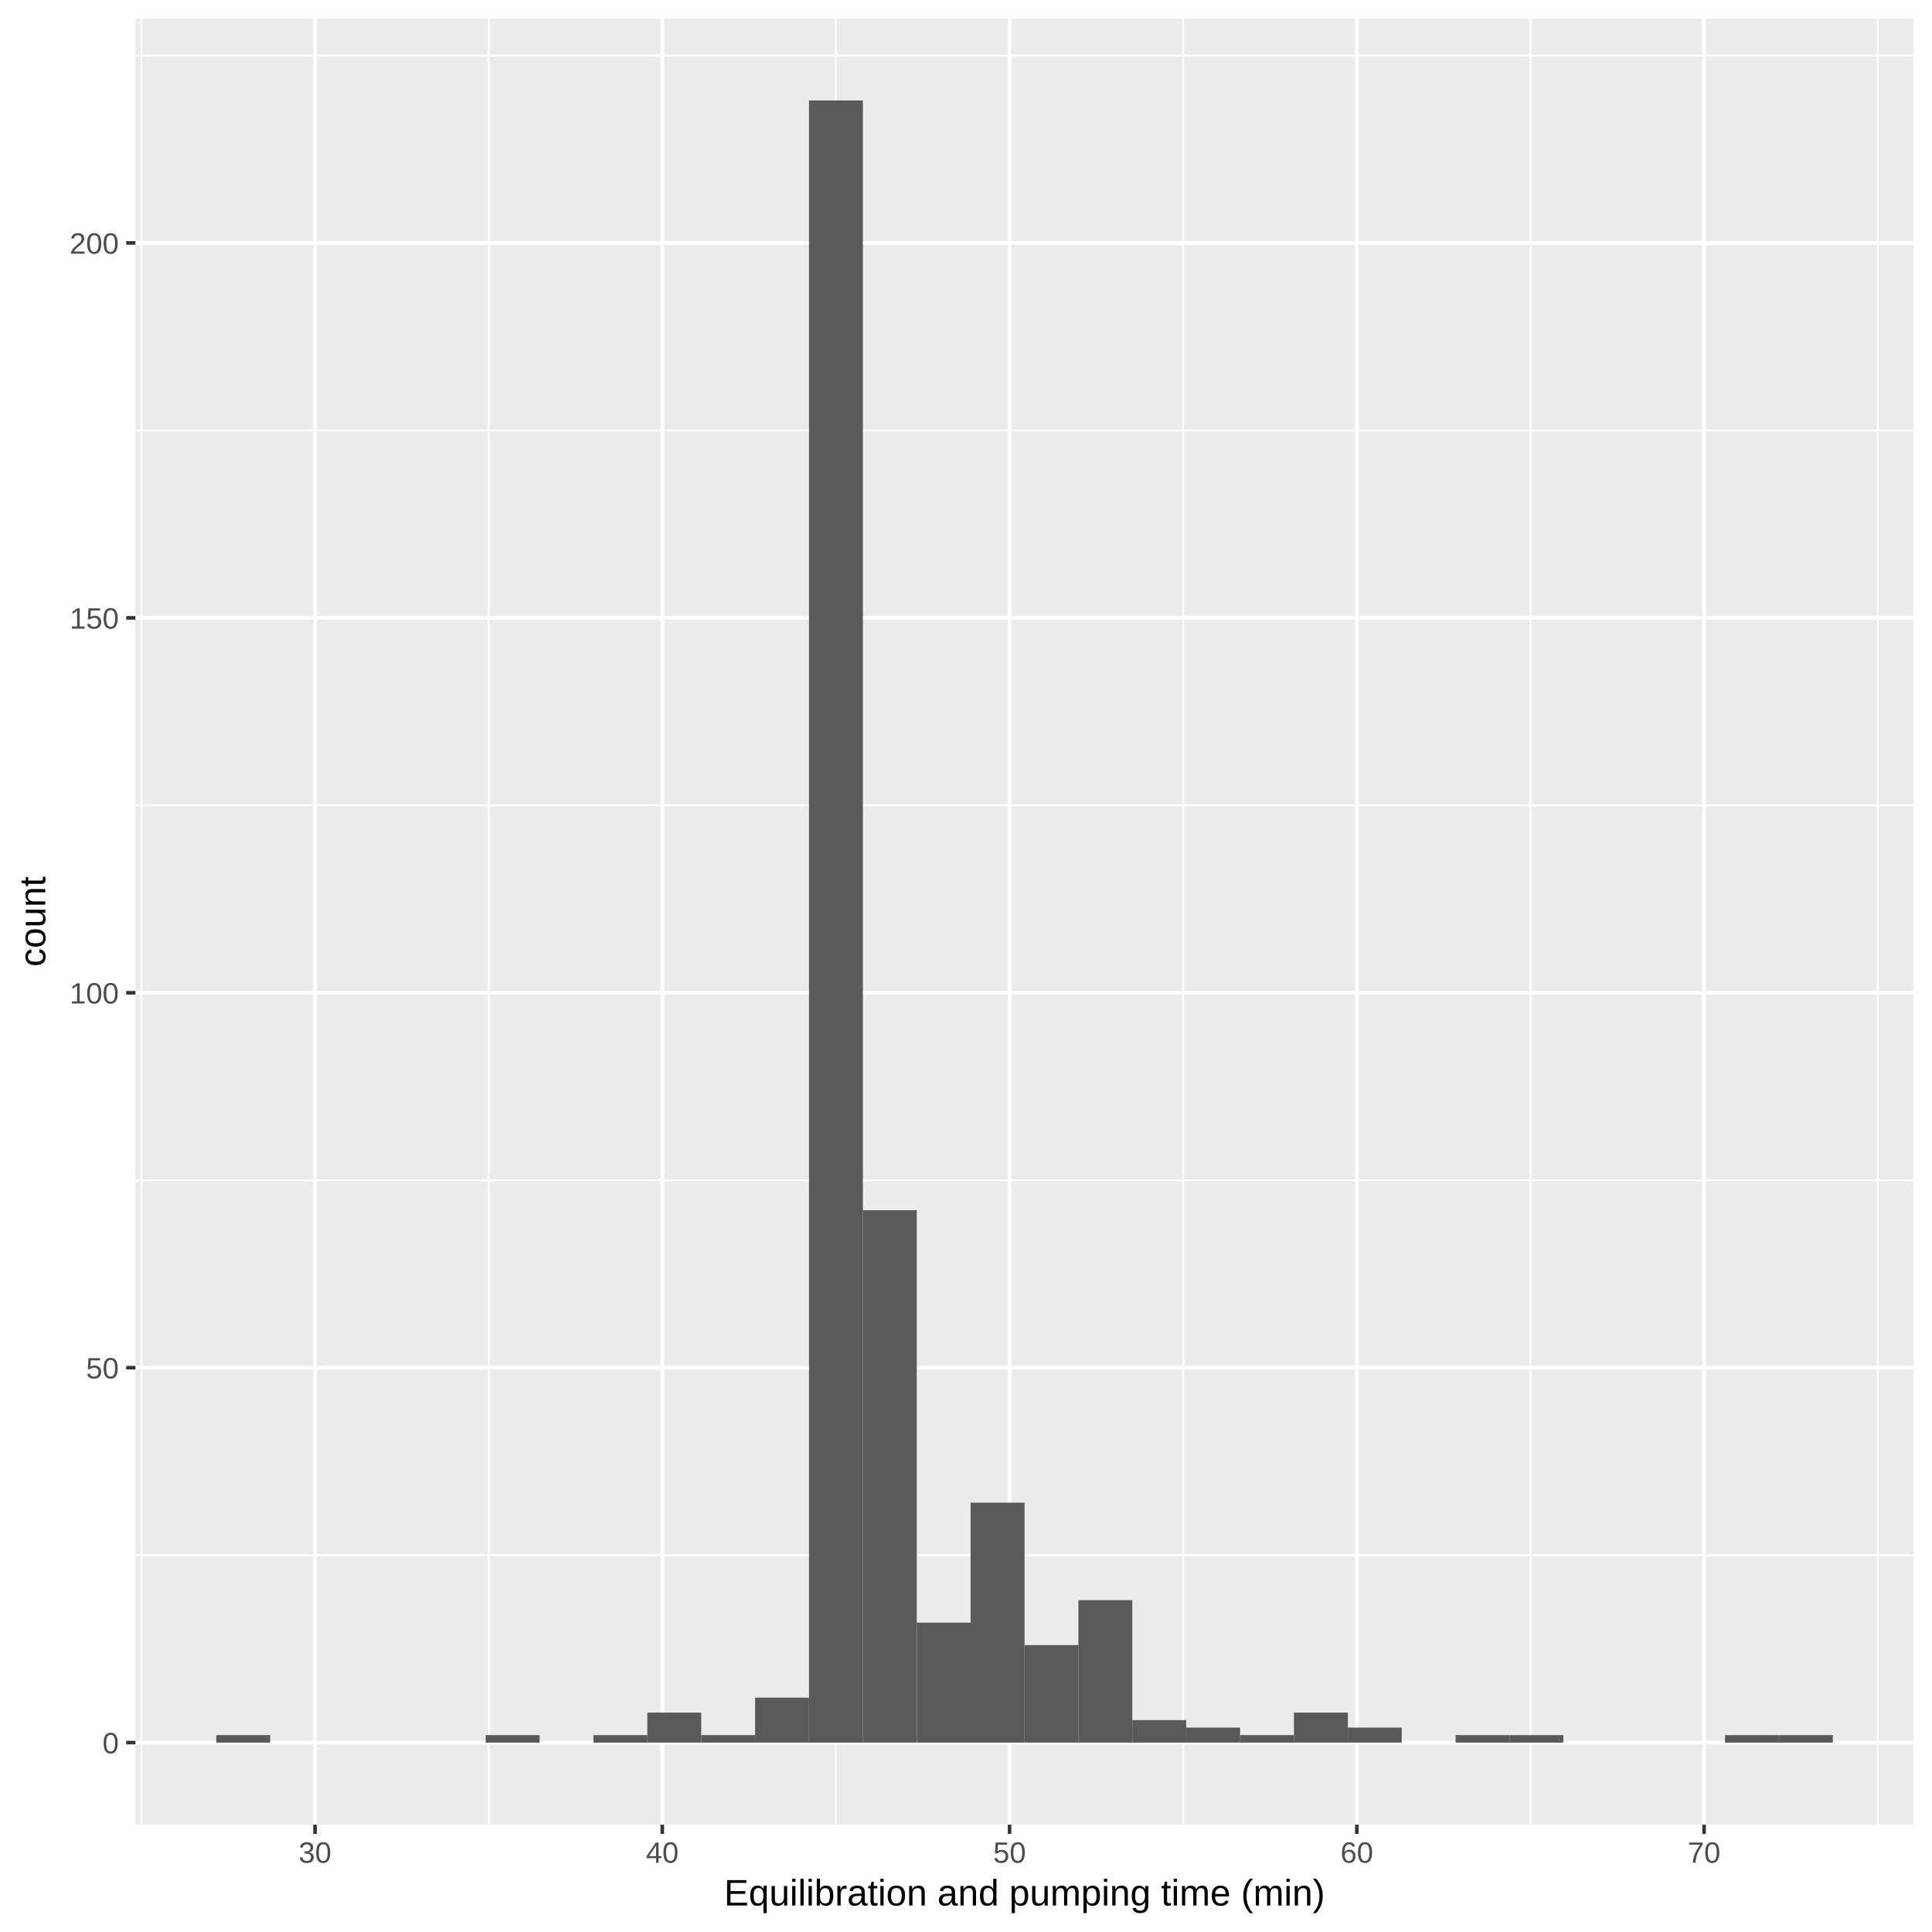
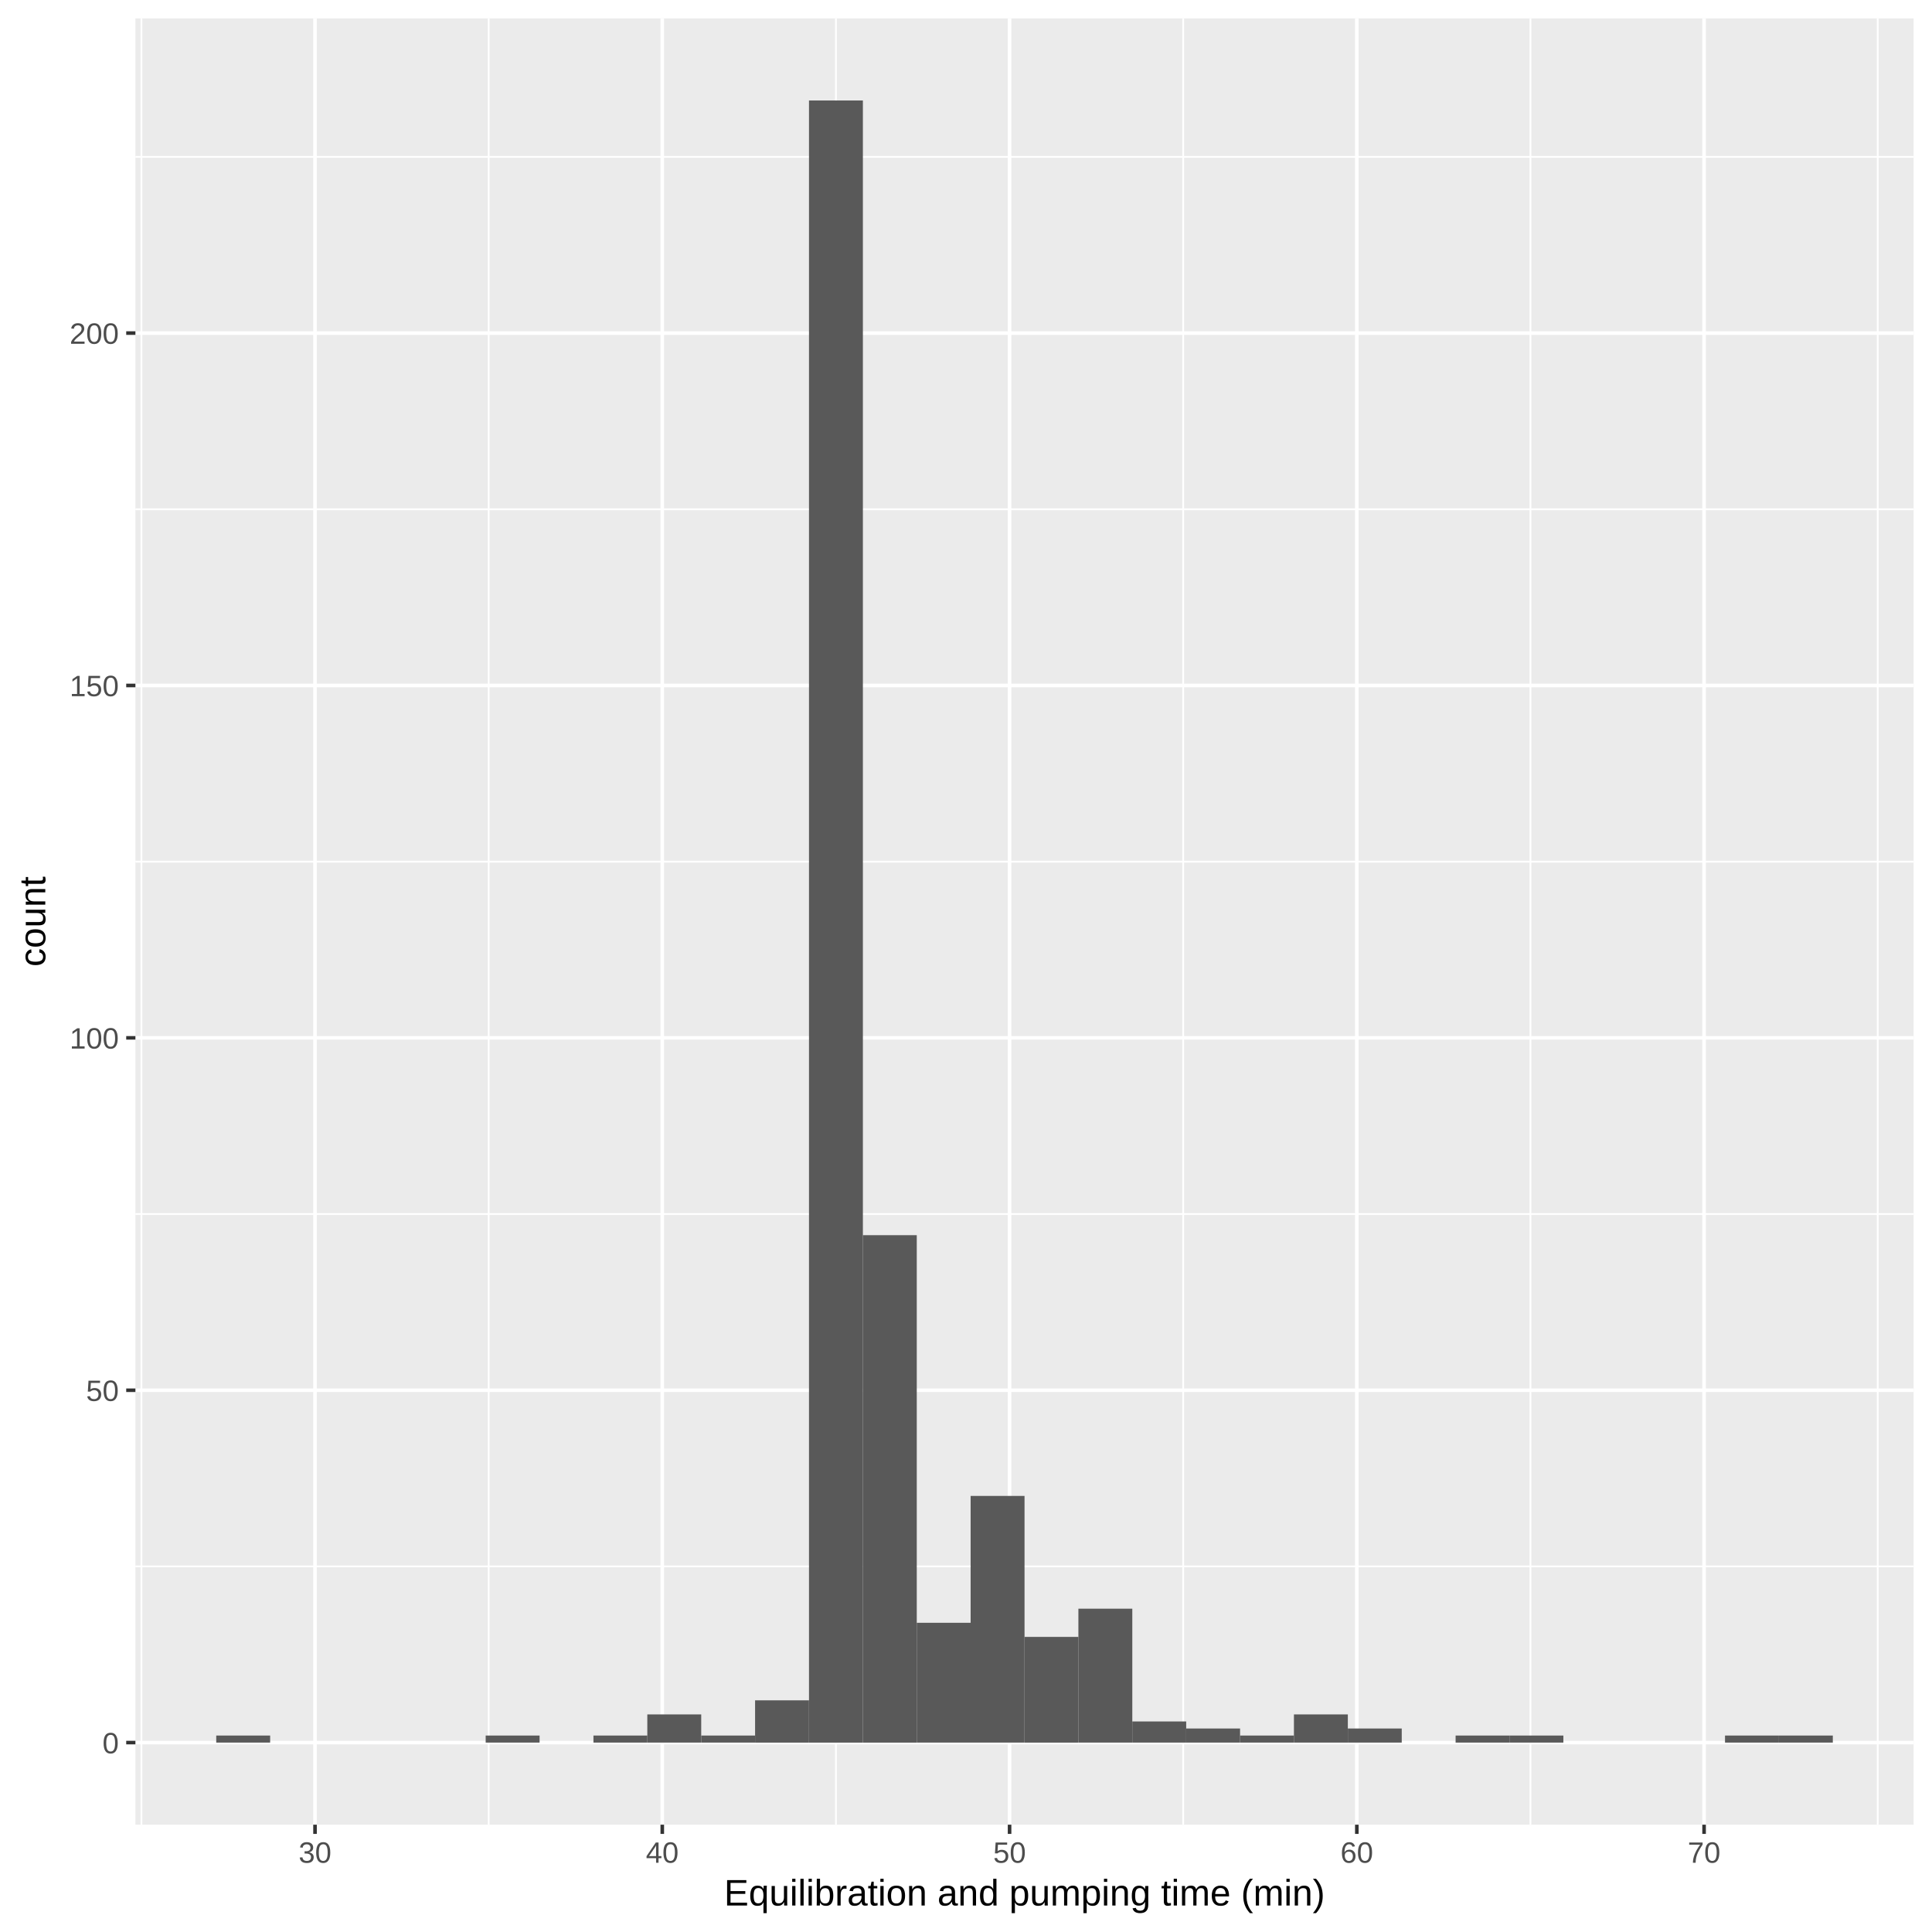
<svg xmlns="http://www.w3.org/2000/svg" class="svglite" width="576.00pt" height="576.00pt" viewBox="0 0 576.00 576.00">
  <defs>
    <style type="text/css">
    .svglite line, .svglite polyline, .svglite polygon, .svglite path, .svglite rect, .svglite circle {
      fill: none;
      stroke: #000000;
      stroke-linecap: round;
      stroke-linejoin: round;
      stroke-miterlimit: 10.00;
    }
    .svglite text {
      white-space: pre;
    }
  </style>
  </defs>
  <rect width="100%" height="100%" style="stroke: none; fill: #FFFFFF;" />
  <defs>
    <clipPath id="cpMC4wMHw1NzYuMDB8MC4wMHw1NzYuMDA=">
      <rect x="0.00" y="0.00" width="576.00" height="576.00" />
    </clipPath>
  </defs>
  <g clip-path="url(#cpMC4wMHw1NzYuMDB8MC4wMHw1NzYuMDA=)">
    <rect x="0.00" y="0.00" width="576.00" height="576.00" style="stroke-width: 1.07; stroke: #FFFFFF; fill: #FFFFFF;" />
  </g>
  <defs>
    <clipPath id="cpNDAuMzd8NTcwLjUyfDUuNDh8NTQ0LjAx">
      <rect x="40.37" y="5.48" width="530.15" height="538.53" />
    </clipPath>
  </defs>
  <g clip-path="url(#cpNDAuMzd8NTcwLjUyfDUuNDh8NTQ0LjAx)">
    <rect x="40.37" y="5.48" width="530.15" height="538.53" style="stroke-width: 1.07; stroke: none; fill: #EBEBEB;" />
-     <polyline points="40.37,463.65 570.52,463.65 " style="stroke-width: 0.53; stroke: #FFFFFF; stroke-linecap: butt;" />
-     <polyline points="40.37,351.87 570.52,351.87 " style="stroke-width: 0.53; stroke: #FFFFFF; stroke-linecap: butt;" />
-     <polyline points="40.37,240.10 570.52,240.10 " style="stroke-width: 0.53; stroke: #FFFFFF; stroke-linecap: butt;" />
-     <polyline points="40.37,128.32 570.52,128.32 " style="stroke-width: 0.53; stroke: #FFFFFF; stroke-linecap: butt;" />
-     <polyline points="40.37,16.55 570.52,16.55 " style="stroke-width: 0.53; stroke: #FFFFFF; stroke-linecap: butt;" />
+     <polyline points="40.37,467.00 570.52,467.00 " style="stroke-width: 0.53; stroke: #FFFFFF; stroke-linecap: butt;" />
+     <polyline points="40.37,361.95 570.52,361.95 " style="stroke-width: 0.53; stroke: #FFFFFF; stroke-linecap: butt;" />
+     <polyline points="40.37,256.89 570.52,256.89 " style="stroke-width: 0.53; stroke: #FFFFFF; stroke-linecap: butt;" />
+     <polyline points="40.37,151.83 570.52,151.83 " style="stroke-width: 0.53; stroke: #FFFFFF; stroke-linecap: butt;" />
+     <polyline points="40.37,46.77 570.52,46.77 " style="stroke-width: 0.53; stroke: #FFFFFF; stroke-linecap: butt;" />
    <polyline points="42.16,544.01 42.16,5.48 " style="stroke-width: 0.53; stroke: #FFFFFF; stroke-linecap: butt;" />
    <polyline points="145.69,544.01 145.69,5.48 " style="stroke-width: 0.53; stroke: #FFFFFF; stroke-linecap: butt;" />
    <polyline points="249.22,544.01 249.22,5.48 " style="stroke-width: 0.53; stroke: #FFFFFF; stroke-linecap: butt;" />
    <polyline points="352.75,544.01 352.75,5.48 " style="stroke-width: 0.53; stroke: #FFFFFF; stroke-linecap: butt;" />
    <polyline points="456.28,544.01 456.28,5.48 " style="stroke-width: 0.53; stroke: #FFFFFF; stroke-linecap: butt;" />
    <polyline points="559.81,544.01 559.81,5.48 " style="stroke-width: 0.53; stroke: #FFFFFF; stroke-linecap: butt;" />
    <polyline points="40.37,519.53 570.52,519.53 " style="stroke-width: 1.07; stroke: #FFFFFF; stroke-linecap: butt;" />
-     <polyline points="40.37,407.76 570.52,407.76 " style="stroke-width: 1.07; stroke: #FFFFFF; stroke-linecap: butt;" />
-     <polyline points="40.37,295.98 570.52,295.98 " style="stroke-width: 1.07; stroke: #FFFFFF; stroke-linecap: butt;" />
-     <polyline points="40.37,184.21 570.52,184.21 " style="stroke-width: 1.07; stroke: #FFFFFF; stroke-linecap: butt;" />
-     <polyline points="40.37,72.43 570.52,72.43 " style="stroke-width: 1.07; stroke: #FFFFFF; stroke-linecap: butt;" />
+     <polyline points="40.37,414.48 570.52,414.48 " style="stroke-width: 1.07; stroke: #FFFFFF; stroke-linecap: butt;" />
+     <polyline points="40.37,309.42 570.52,309.42 " style="stroke-width: 1.07; stroke: #FFFFFF; stroke-linecap: butt;" />
+     <polyline points="40.37,204.36 570.52,204.36 " style="stroke-width: 1.07; stroke: #FFFFFF; stroke-linecap: butt;" />
+     <polyline points="40.37,99.30 570.52,99.30 " style="stroke-width: 1.07; stroke: #FFFFFF; stroke-linecap: butt;" />
    <polyline points="93.92,544.01 93.92,5.48 " style="stroke-width: 1.07; stroke: #FFFFFF; stroke-linecap: butt;" />
    <polyline points="197.45,544.01 197.45,5.48 " style="stroke-width: 1.07; stroke: #FFFFFF; stroke-linecap: butt;" />
    <polyline points="300.99,544.01 300.99,5.48 " style="stroke-width: 1.07; stroke: #FFFFFF; stroke-linecap: butt;" />
    <polyline points="404.52,544.01 404.52,5.48 " style="stroke-width: 1.07; stroke: #FFFFFF; stroke-linecap: butt;" />
    <polyline points="508.05,544.01 508.05,5.48 " style="stroke-width: 1.07; stroke: #FFFFFF; stroke-linecap: butt;" />
-     <rect x="64.47" y="517.30" width="16.07" height="2.24" style="stroke-width: 1.07; stroke: none; stroke-linecap: butt; stroke-linejoin: miter; fill: #595959;" />
+     <rect x="64.47" y="517.43" width="16.07" height="2.10" style="stroke-width: 1.07; stroke: none; stroke-linecap: butt; stroke-linejoin: miter; fill: #595959;" />
    <rect x="80.54" y="519.53" width="16.07" height="0.00" style="stroke-width: 1.07; stroke: none; stroke-linecap: butt; stroke-linejoin: miter; fill: #595959;" />
    <rect x="96.60" y="519.53" width="16.07" height="0.00" style="stroke-width: 1.07; stroke: none; stroke-linecap: butt; stroke-linejoin: miter; fill: #595959;" />
    <rect x="112.67" y="519.53" width="16.07" height="0.00" style="stroke-width: 1.07; stroke: none; stroke-linecap: butt; stroke-linejoin: miter; fill: #595959;" />
    <rect x="128.73" y="519.53" width="16.07" height="0.00" style="stroke-width: 1.07; stroke: none; stroke-linecap: butt; stroke-linejoin: miter; fill: #595959;" />
-     <rect x="144.80" y="517.30" width="16.07" height="2.24" style="stroke-width: 1.07; stroke: none; stroke-linecap: butt; stroke-linejoin: miter; fill: #595959;" />
+     <rect x="144.80" y="517.43" width="16.07" height="2.10" style="stroke-width: 1.07; stroke: none; stroke-linecap: butt; stroke-linejoin: miter; fill: #595959;" />
    <rect x="160.86" y="519.53" width="16.07" height="0.00" style="stroke-width: 1.07; stroke: none; stroke-linecap: butt; stroke-linejoin: miter; fill: #595959;" />
-     <rect x="176.93" y="517.30" width="16.07" height="2.24" style="stroke-width: 1.07; stroke: none; stroke-linecap: butt; stroke-linejoin: miter; fill: #595959;" />
-     <rect x="192.99" y="510.59" width="16.07" height="8.94" style="stroke-width: 1.07; stroke: none; stroke-linecap: butt; stroke-linejoin: miter; fill: #595959;" />
-     <rect x="209.06" y="517.30" width="16.07" height="2.24" style="stroke-width: 1.07; stroke: none; stroke-linecap: butt; stroke-linejoin: miter; fill: #595959;" />
-     <rect x="225.12" y="506.12" width="16.07" height="13.41" style="stroke-width: 1.07; stroke: none; stroke-linecap: butt; stroke-linejoin: miter; fill: #595959;" />
+     <rect x="176.93" y="517.43" width="16.07" height="2.10" style="stroke-width: 1.07; stroke: none; stroke-linecap: butt; stroke-linejoin: miter; fill: #595959;" />
+     <rect x="192.99" y="511.13" width="16.07" height="8.40" style="stroke-width: 1.07; stroke: none; stroke-linecap: butt; stroke-linejoin: miter; fill: #595959;" />
+     <rect x="209.06" y="517.43" width="16.07" height="2.10" style="stroke-width: 1.07; stroke: none; stroke-linecap: butt; stroke-linejoin: miter; fill: #595959;" />
+     <rect x="225.12" y="506.93" width="16.07" height="12.61" style="stroke-width: 1.07; stroke: none; stroke-linecap: butt; stroke-linejoin: miter; fill: #595959;" />
    <rect x="241.19" y="29.96" width="16.07" height="489.58" style="stroke-width: 1.07; stroke: none; stroke-linecap: butt; stroke-linejoin: miter; fill: #595959;" />
-     <rect x="257.25" y="360.81" width="16.07" height="158.72" style="stroke-width: 1.07; stroke: none; stroke-linecap: butt; stroke-linejoin: miter; fill: #595959;" />
-     <rect x="273.32" y="483.77" width="16.07" height="35.77" style="stroke-width: 1.07; stroke: none; stroke-linecap: butt; stroke-linejoin: miter; fill: #595959;" />
-     <rect x="289.38" y="448.00" width="16.07" height="71.54" style="stroke-width: 1.07; stroke: none; stroke-linecap: butt; stroke-linejoin: miter; fill: #595959;" />
-     <rect x="305.45" y="490.47" width="16.07" height="29.06" style="stroke-width: 1.07; stroke: none; stroke-linecap: butt; stroke-linejoin: miter; fill: #595959;" />
-     <rect x="321.51" y="477.06" width="16.07" height="42.47" style="stroke-width: 1.07; stroke: none; stroke-linecap: butt; stroke-linejoin: miter; fill: #595959;" />
-     <rect x="337.58" y="512.83" width="16.07" height="6.71" style="stroke-width: 1.07; stroke: none; stroke-linecap: butt; stroke-linejoin: miter; fill: #595959;" />
-     <rect x="353.64" y="515.06" width="16.07" height="4.47" style="stroke-width: 1.07; stroke: none; stroke-linecap: butt; stroke-linejoin: miter; fill: #595959;" />
-     <rect x="369.71" y="517.30" width="16.07" height="2.24" style="stroke-width: 1.07; stroke: none; stroke-linecap: butt; stroke-linejoin: miter; fill: #595959;" />
-     <rect x="385.77" y="510.59" width="16.07" height="8.94" style="stroke-width: 1.07; stroke: none; stroke-linecap: butt; stroke-linejoin: miter; fill: #595959;" />
-     <rect x="401.84" y="515.06" width="16.07" height="4.47" style="stroke-width: 1.07; stroke: none; stroke-linecap: butt; stroke-linejoin: miter; fill: #595959;" />
+     <rect x="257.25" y="368.25" width="16.07" height="151.29" style="stroke-width: 1.07; stroke: none; stroke-linecap: butt; stroke-linejoin: miter; fill: #595959;" />
+     <rect x="273.32" y="483.81" width="16.07" height="35.72" style="stroke-width: 1.07; stroke: none; stroke-linecap: butt; stroke-linejoin: miter; fill: #595959;" />
+     <rect x="289.38" y="445.99" width="16.07" height="73.54" style="stroke-width: 1.07; stroke: none; stroke-linecap: butt; stroke-linejoin: miter; fill: #595959;" />
+     <rect x="305.45" y="488.02" width="16.07" height="31.52" style="stroke-width: 1.07; stroke: none; stroke-linecap: butt; stroke-linejoin: miter; fill: #595959;" />
+     <rect x="321.51" y="479.61" width="16.07" height="39.92" style="stroke-width: 1.07; stroke: none; stroke-linecap: butt; stroke-linejoin: miter; fill: #595959;" />
+     <rect x="337.58" y="513.23" width="16.07" height="6.30" style="stroke-width: 1.07; stroke: none; stroke-linecap: butt; stroke-linejoin: miter; fill: #595959;" />
+     <rect x="353.64" y="515.33" width="16.07" height="4.20" style="stroke-width: 1.07; stroke: none; stroke-linecap: butt; stroke-linejoin: miter; fill: #595959;" />
+     <rect x="369.71" y="517.43" width="16.07" height="2.10" style="stroke-width: 1.07; stroke: none; stroke-linecap: butt; stroke-linejoin: miter; fill: #595959;" />
+     <rect x="385.77" y="511.13" width="16.07" height="8.40" style="stroke-width: 1.07; stroke: none; stroke-linecap: butt; stroke-linejoin: miter; fill: #595959;" />
+     <rect x="401.84" y="515.33" width="16.07" height="4.20" style="stroke-width: 1.07; stroke: none; stroke-linecap: butt; stroke-linejoin: miter; fill: #595959;" />
    <rect x="417.90" y="519.53" width="16.07" height="0.00" style="stroke-width: 1.07; stroke: none; stroke-linecap: butt; stroke-linejoin: miter; fill: #595959;" />
-     <rect x="433.97" y="517.30" width="16.07" height="2.24" style="stroke-width: 1.07; stroke: none; stroke-linecap: butt; stroke-linejoin: miter; fill: #595959;" />
-     <rect x="450.03" y="517.30" width="16.07" height="2.24" style="stroke-width: 1.07; stroke: none; stroke-linecap: butt; stroke-linejoin: miter; fill: #595959;" />
+     <rect x="433.97" y="517.43" width="16.07" height="2.10" style="stroke-width: 1.07; stroke: none; stroke-linecap: butt; stroke-linejoin: miter; fill: #595959;" />
+     <rect x="450.03" y="517.43" width="16.07" height="2.10" style="stroke-width: 1.07; stroke: none; stroke-linecap: butt; stroke-linejoin: miter; fill: #595959;" />
    <rect x="466.10" y="519.53" width="16.07" height="0.00" style="stroke-width: 1.07; stroke: none; stroke-linecap: butt; stroke-linejoin: miter; fill: #595959;" />
    <rect x="482.16" y="519.53" width="16.07" height="0.00" style="stroke-width: 1.07; stroke: none; stroke-linecap: butt; stroke-linejoin: miter; fill: #595959;" />
    <rect x="498.23" y="519.53" width="16.07" height="0.00" style="stroke-width: 1.07; stroke: none; stroke-linecap: butt; stroke-linejoin: miter; fill: #595959;" />
-     <rect x="514.29" y="517.30" width="16.07" height="2.24" style="stroke-width: 1.07; stroke: none; stroke-linecap: butt; stroke-linejoin: miter; fill: #595959;" />
-     <rect x="530.36" y="517.30" width="16.07" height="2.24" style="stroke-width: 1.07; stroke: none; stroke-linecap: butt; stroke-linejoin: miter; fill: #595959;" />
+     <rect x="514.29" y="517.43" width="16.07" height="2.10" style="stroke-width: 1.07; stroke: none; stroke-linecap: butt; stroke-linejoin: miter; fill: #595959;" />
+     <rect x="530.36" y="517.43" width="16.07" height="2.10" style="stroke-width: 1.07; stroke: none; stroke-linecap: butt; stroke-linejoin: miter; fill: #595959;" />
  </g>
  <g clip-path="url(#cpMC4wMHw1NzYuMDB8MC4wMHw1NzYuMDA=)">
    <text x="35.44" y="522.74" text-anchor="end" style="font-size: 8.80px;fill: #4D4D4D; font-family: &quot;Arial&quot;;">0</text>
-     <text x="35.44" y="410.97" text-anchor="end" style="font-size: 8.80px;fill: #4D4D4D; font-family: &quot;Arial&quot;;">50</text>
-     <text x="35.44" y="299.19" text-anchor="end" style="font-size: 8.80px;fill: #4D4D4D; font-family: &quot;Arial&quot;;">100</text>
-     <text x="35.44" y="187.42" text-anchor="end" style="font-size: 8.80px;fill: #4D4D4D; font-family: &quot;Arial&quot;;">150</text>
-     <text x="35.44" y="75.64" text-anchor="end" style="font-size: 8.80px;fill: #4D4D4D; font-family: &quot;Arial&quot;;">200</text>
+     <text x="35.44" y="417.68" text-anchor="end" style="font-size: 8.80px;fill: #4D4D4D; font-family: &quot;Arial&quot;;">50</text>
+     <text x="35.44" y="312.62" text-anchor="end" style="font-size: 8.80px;fill: #4D4D4D; font-family: &quot;Arial&quot;;">100</text>
+     <text x="35.44" y="207.56" text-anchor="end" style="font-size: 8.80px;fill: #4D4D4D; font-family: &quot;Arial&quot;;">150</text>
+     <text x="35.44" y="102.50" text-anchor="end" style="font-size: 8.80px;fill: #4D4D4D; font-family: &quot;Arial&quot;;">200</text>
    <polyline points="37.63,519.53 40.37,519.53 " style="stroke-width: 1.07; stroke: #333333; stroke-linecap: butt;" />
-     <polyline points="37.63,407.76 40.37,407.76 " style="stroke-width: 1.07; stroke: #333333; stroke-linecap: butt;" />
-     <polyline points="37.63,295.98 40.37,295.98 " style="stroke-width: 1.07; stroke: #333333; stroke-linecap: butt;" />
-     <polyline points="37.63,184.21 40.37,184.21 " style="stroke-width: 1.07; stroke: #333333; stroke-linecap: butt;" />
-     <polyline points="37.63,72.43 40.37,72.43 " style="stroke-width: 1.07; stroke: #333333; stroke-linecap: butt;" />
+     <polyline points="37.63,414.48 40.37,414.48 " style="stroke-width: 1.07; stroke: #333333; stroke-linecap: butt;" />
+     <polyline points="37.63,309.42 40.37,309.42 " style="stroke-width: 1.07; stroke: #333333; stroke-linecap: butt;" />
+     <polyline points="37.63,204.36 40.37,204.36 " style="stroke-width: 1.07; stroke: #333333; stroke-linecap: butt;" />
+     <polyline points="37.63,99.30 40.37,99.30 " style="stroke-width: 1.07; stroke: #333333; stroke-linecap: butt;" />
    <polyline points="93.92,546.75 93.92,544.01 " style="stroke-width: 1.07; stroke: #333333; stroke-linecap: butt;" />
    <polyline points="197.45,546.75 197.45,544.01 " style="stroke-width: 1.07; stroke: #333333; stroke-linecap: butt;" />
    <polyline points="300.99,546.75 300.99,544.01 " style="stroke-width: 1.07; stroke: #333333; stroke-linecap: butt;" />
    <polyline points="404.52,546.75 404.52,544.01 " style="stroke-width: 1.07; stroke: #333333; stroke-linecap: butt;" />
    <polyline points="508.05,546.75 508.05,544.01 " style="stroke-width: 1.07; stroke: #333333; stroke-linecap: butt;" />
    <text x="93.92" y="555.36" text-anchor="middle" style="font-size: 8.80px;fill: #4D4D4D; font-family: &quot;Arial&quot;;">30</text>
    <text x="197.45" y="555.36" text-anchor="middle" style="font-size: 8.80px;fill: #4D4D4D; font-family: &quot;Arial&quot;;">40</text>
    <text x="300.99" y="555.36" text-anchor="middle" style="font-size: 8.80px;fill: #4D4D4D; font-family: &quot;Arial&quot;;">50</text>
    <text x="404.52" y="555.36" text-anchor="middle" style="font-size: 8.80px;fill: #4D4D4D; font-family: &quot;Arial&quot;;">60</text>
    <text x="508.05" y="555.36" text-anchor="middle" style="font-size: 8.80px;fill: #4D4D4D; font-family: &quot;Arial&quot;;">70</text>
    <text x="305.45" y="568.10" text-anchor="middle" style="font-size: 11.00px; font-family: &quot;Arial&quot;;">Equilibration and pumping time (min)</text>
    <text transform="translate(13.50,274.75) rotate(-90)" text-anchor="middle" style="font-size: 11.00px; font-family: &quot;Arial&quot;;">count</text>
  </g>
</svg>
